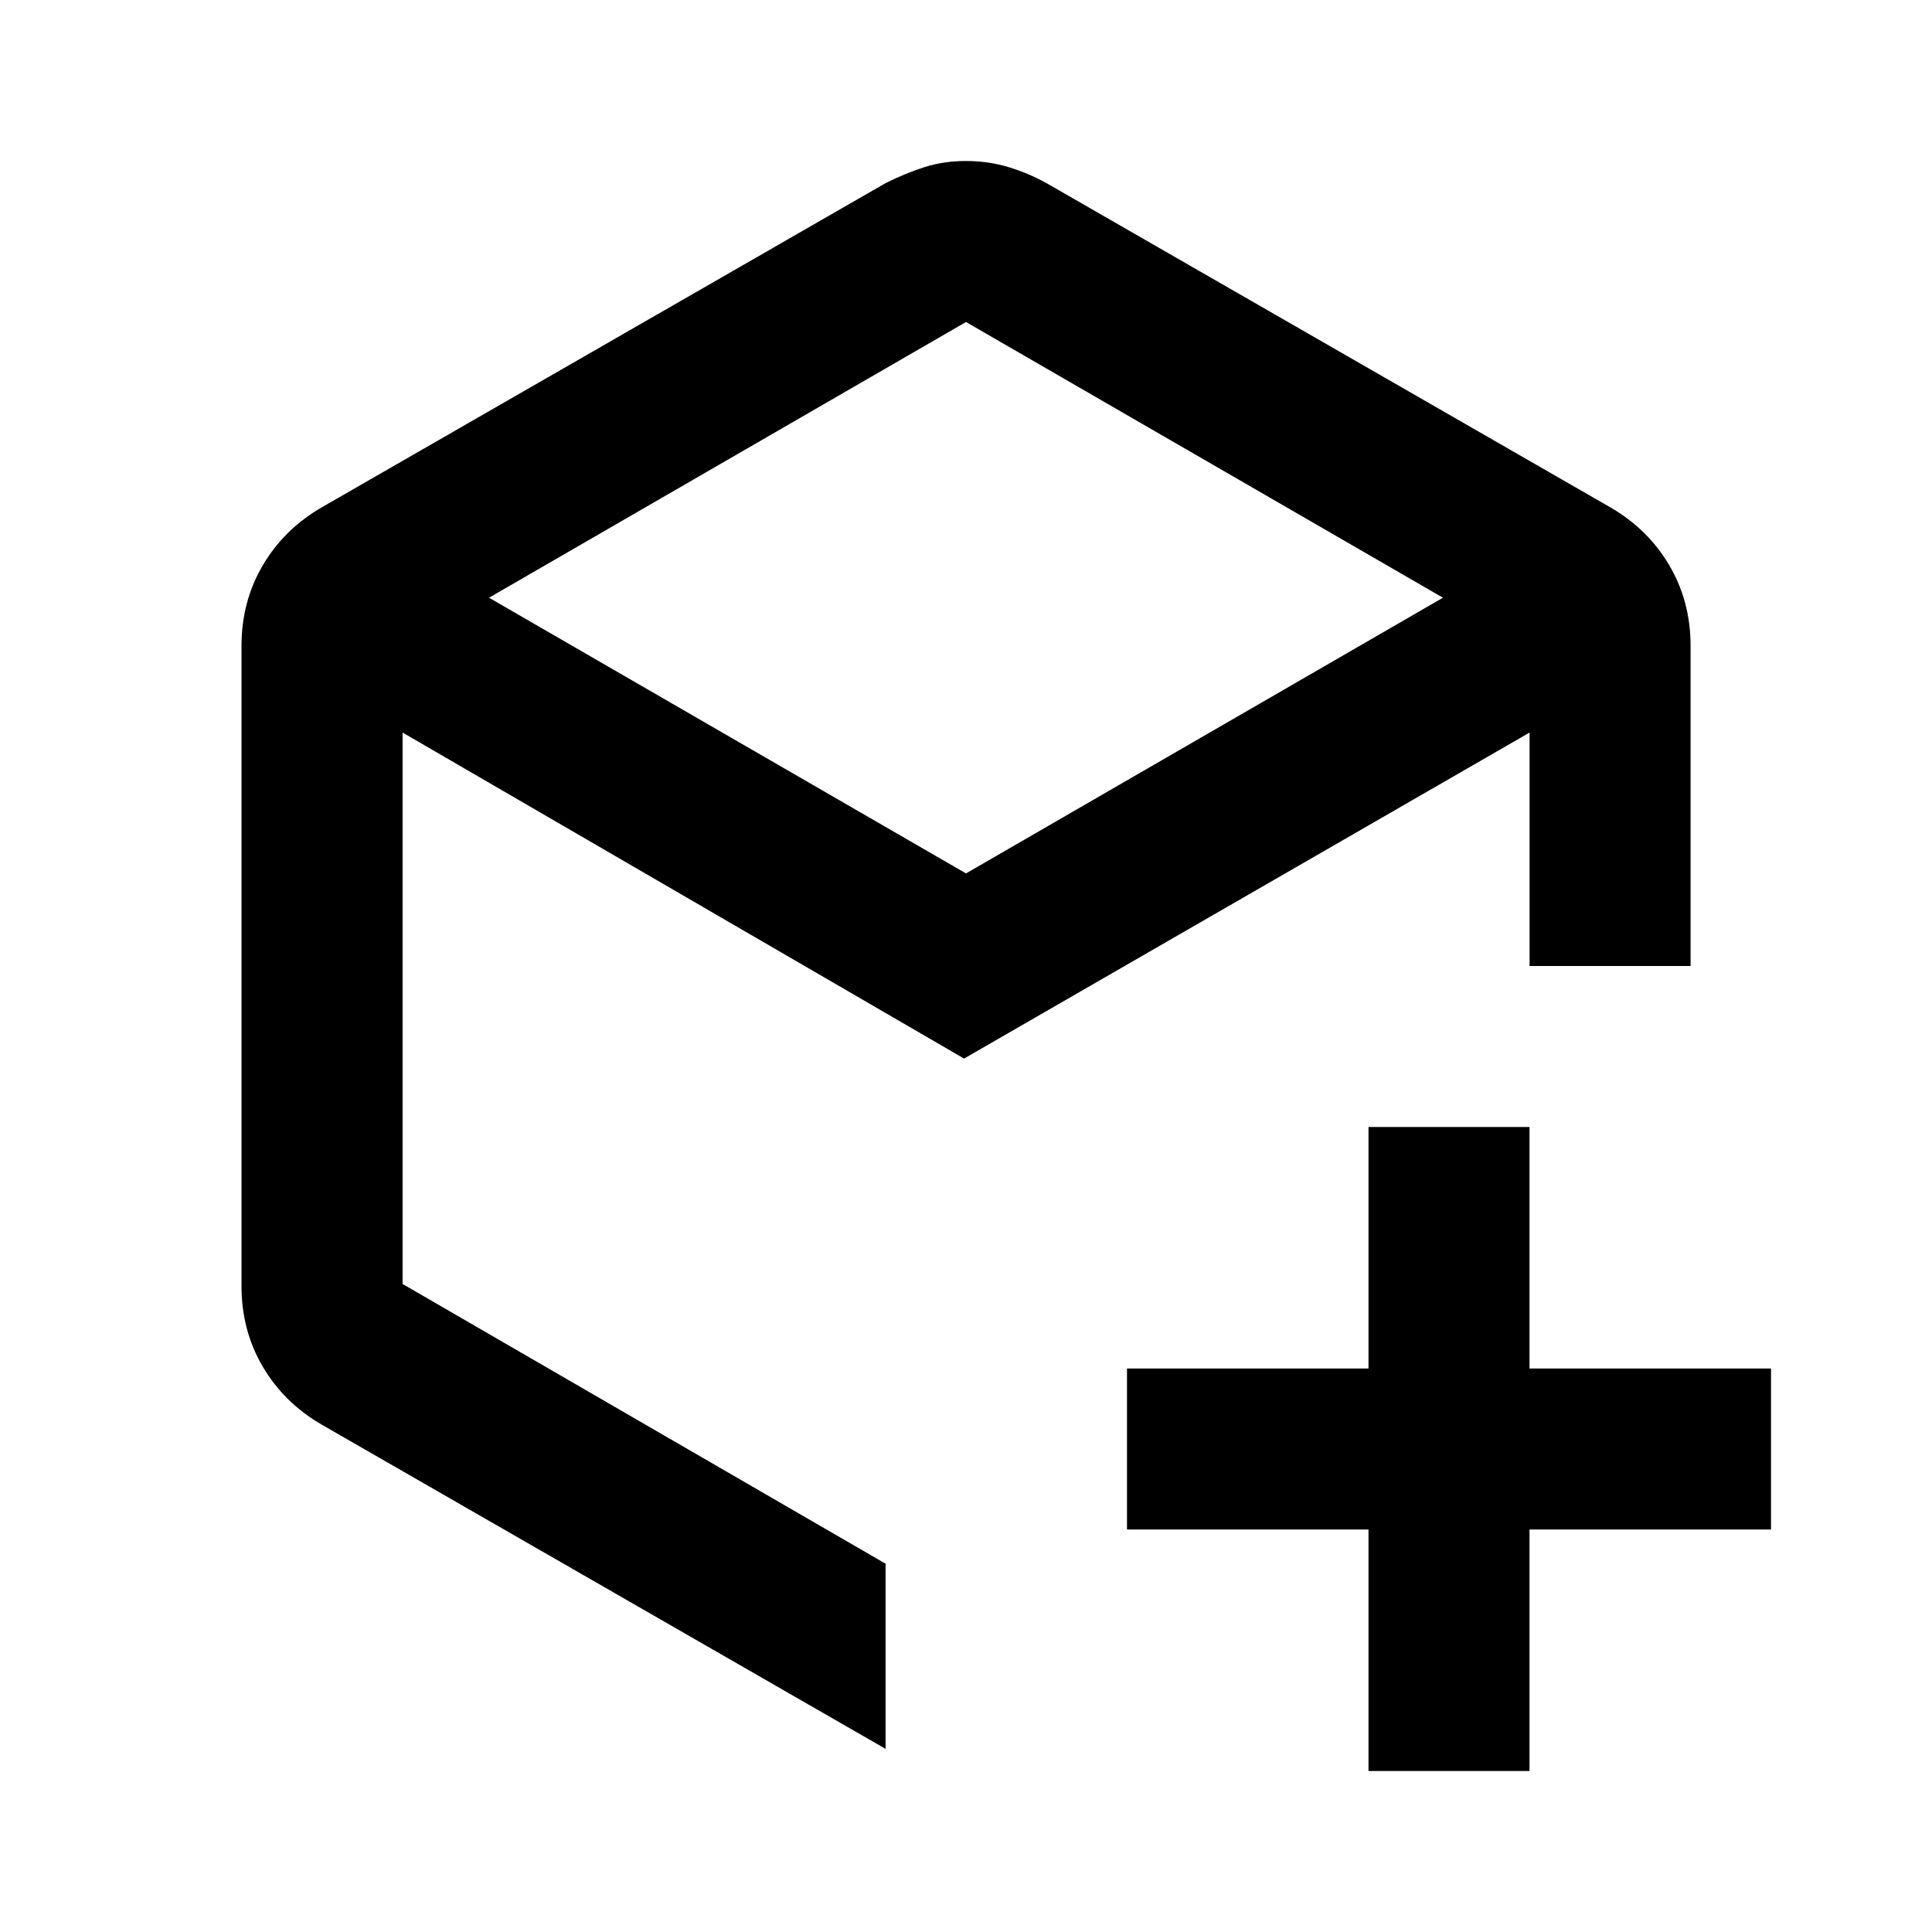
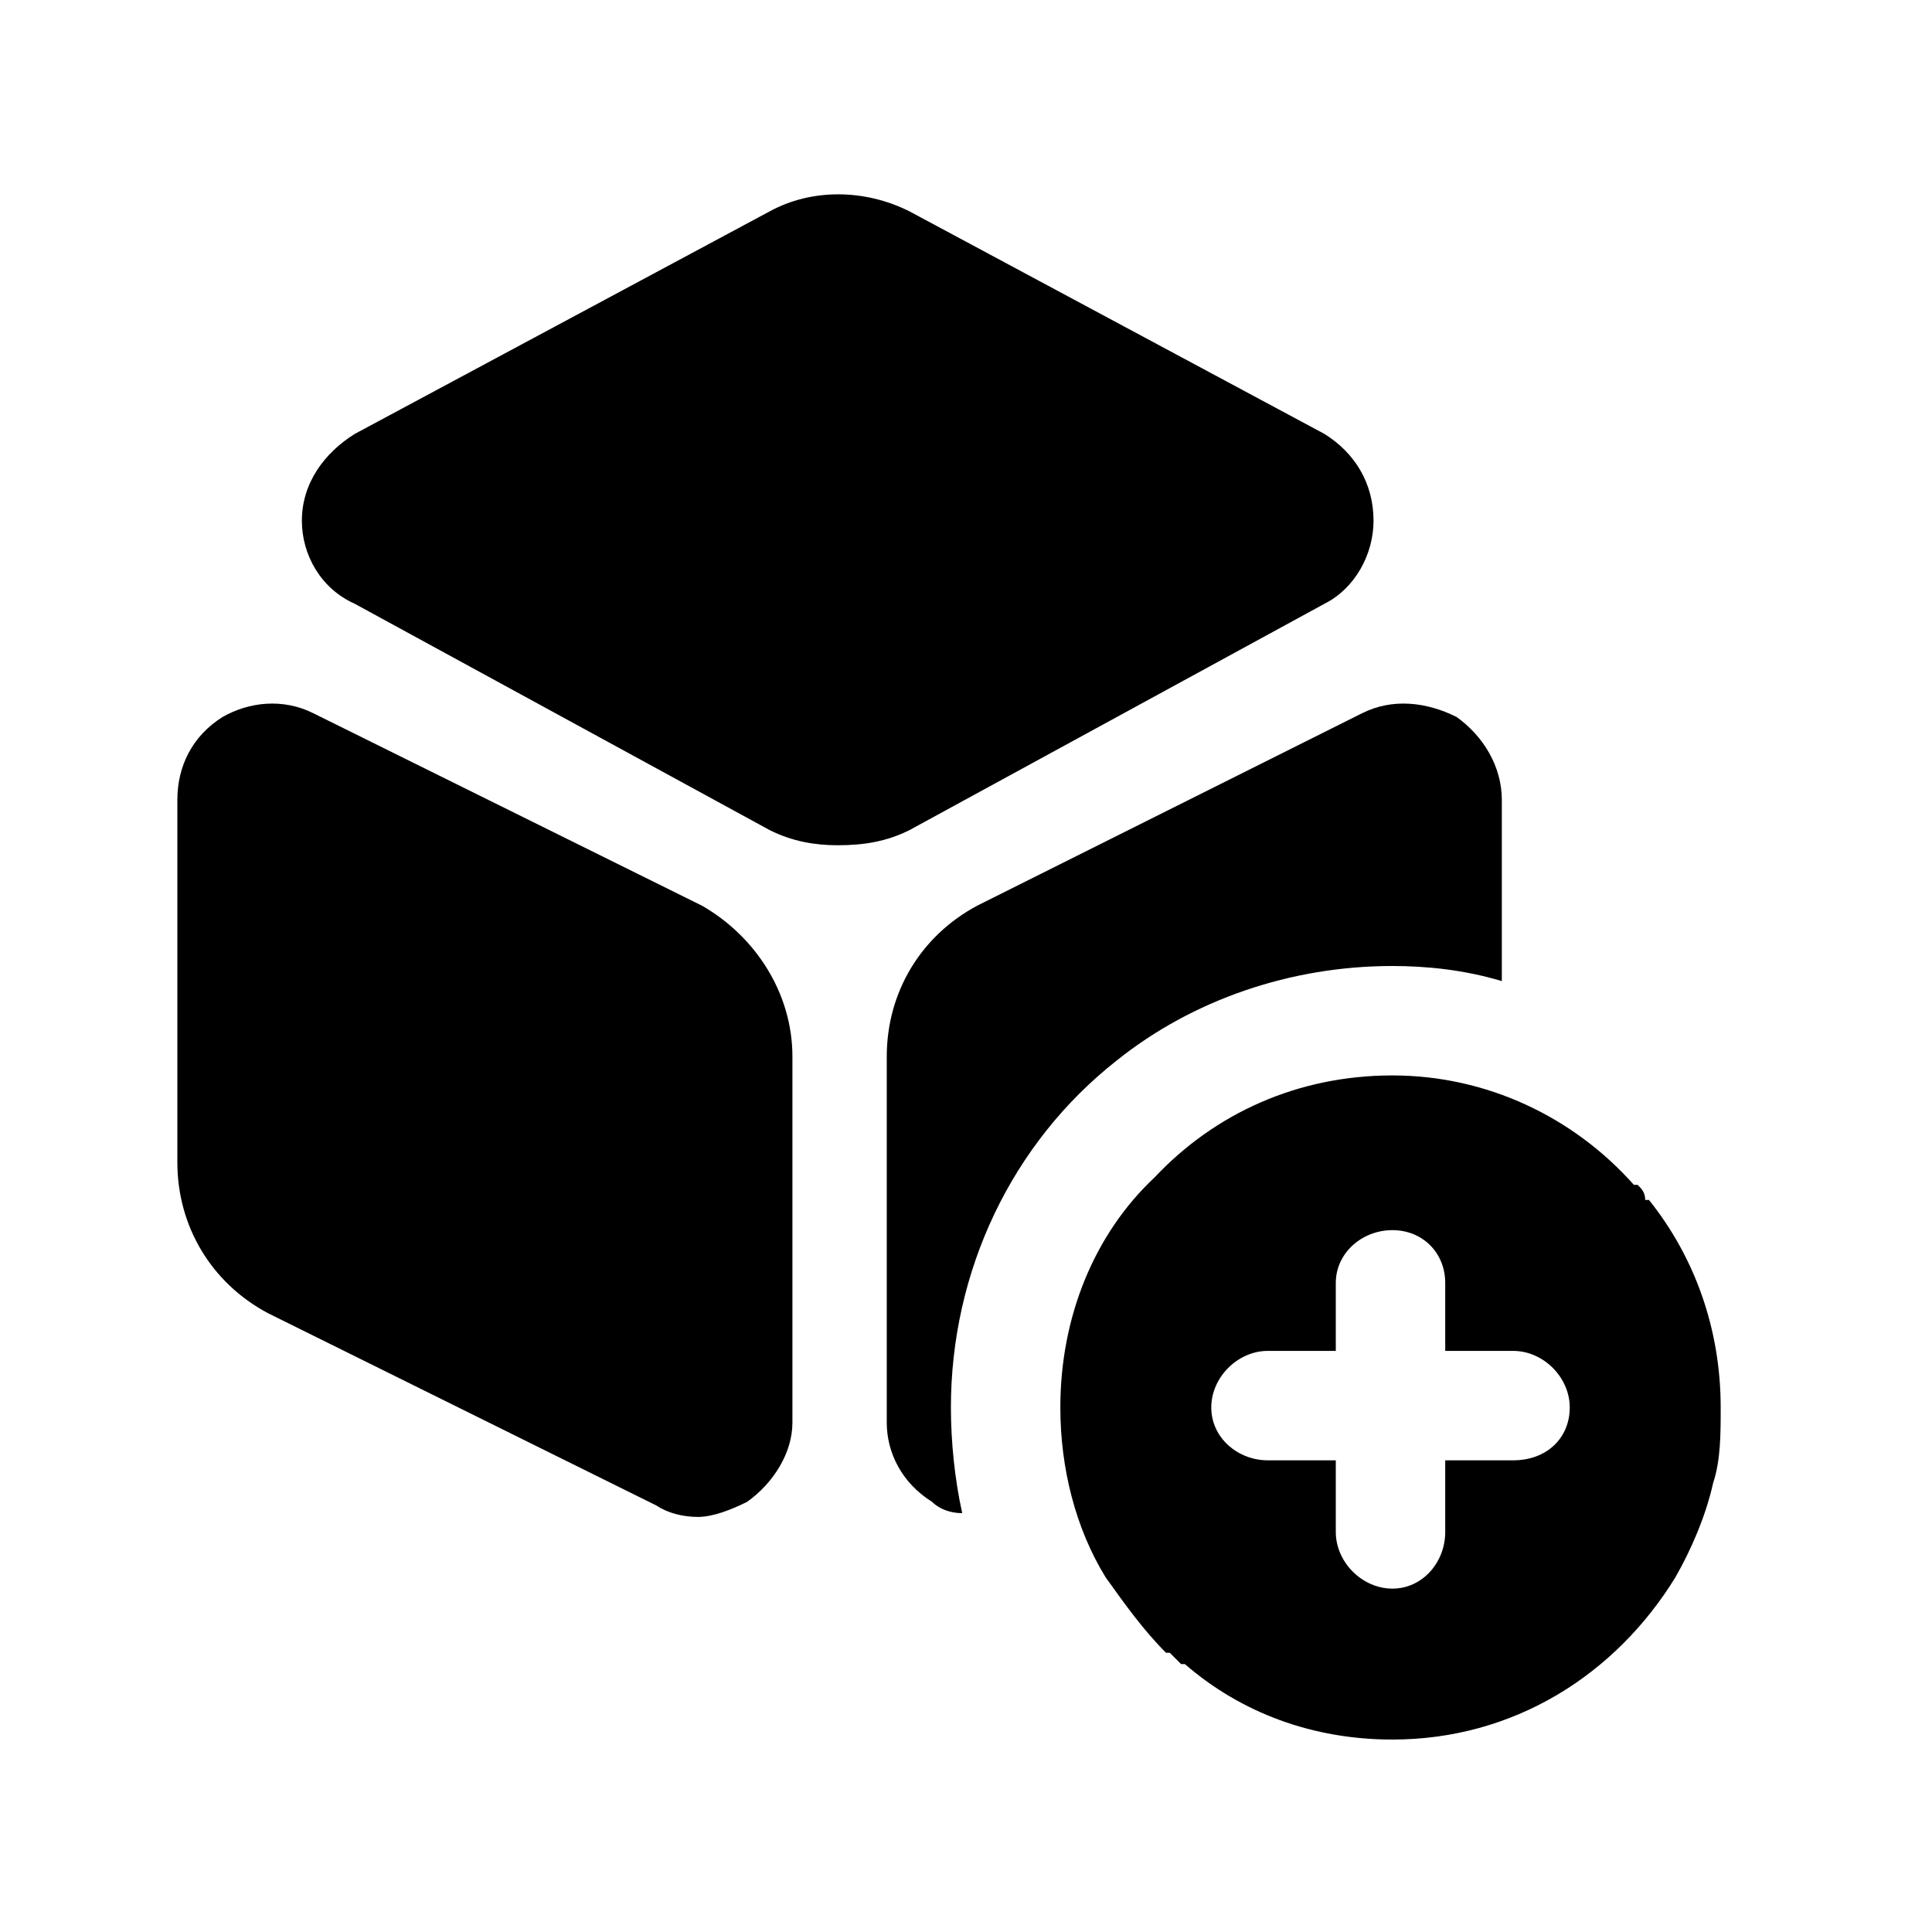
- <svg xmlns="http://www.w3.org/2000/svg" viewBox="0 0 24 24">
-   <path d="m12 4-5.925 3.425 5.925 3.425 5.925-3.425zm-9 11.975v-7.95c0-.367.087-.7.263-1s.421-.542.738-.725l7-4.025c.167-.083.329-.15.487-.2s.329-.075.512-.075.358.025.525.075.325.117.475.2l7 4.025c.317.183.562.425.738.725s.263.633.263 1v3.975h-2v-2.9l-7.025 4.05-6.975-4.05v6.85l6 3.475v2.3l-7-4.025c-.317-.183-.562-.425-.738-.725s-.263-.633-.263-1z" />
-   <path d="m17 19v3h2v-3h3v-2h-3v-3h-2v3h-3v2z" />
+ <svg xmlns="http://www.w3.org/2000/svg" viewBox="0 0 512 512">
+   <path d="m351 115l-110-59c-12-6-26-6-37 0l-110 59c-8 5-14 13-14 23 0 9 5 18 14 22l110 60c6 3 12 4 18 4 7 0 13-1 19-4l110-60c8-4 13-13 13-22 0-10-5-18-13-23z m-165 125l-103-51c-8-4-17-3-24 1-8 5-12 13-12 22l0 96c0 17 9 32 24 40l103 51c3 2 7 3 11 3 4 0 9-2 13-4 7-5 12-13 12-21l0-97c0-17-10-32-24-40z m212-28l0 48c-10-3-20-4-29-4-27 0-53 9-73 25-28 22-44 56-44 92 0 9 1 19 3 28-3 0-6-1-8-3-8-5-12-13-12-21l0-97c0-17 9-32 24-40l102-51c8-4 17-3 25 1 7 5 12 13 12 22z m39 106c0 0 0 0-1 0 0-2-1-3-2-4 0 0-1 0-1 0-16-18-39-29-64-29-25 0-47 10-63 27-16 15-25 37-25 61 0 16 4 32 12 45 5 7 10 14 16 20 1 0 1 0 1 0 1 1 2 2 3 3 0 0 0 0 1 0 0 0 0 0 0 0 15 13 34 20 55 20 32 0 59-17 75-43 4-7 8-16 10-25 2-6 2-13 2-20 0-21-7-40-19-55z m-36 69l-18 0 0 19c0 8-6 15-14 15-8 0-15-7-15-15l0-19-18 0c-8 0-15-6-15-14 0-8 7-15 15-15l18 0 0-18c0-8 7-14 15-14 8 0 14 6 14 14l0 18 18 0c8 0 15 7 15 15 0 8-6 14-15 14z" />
</svg>
